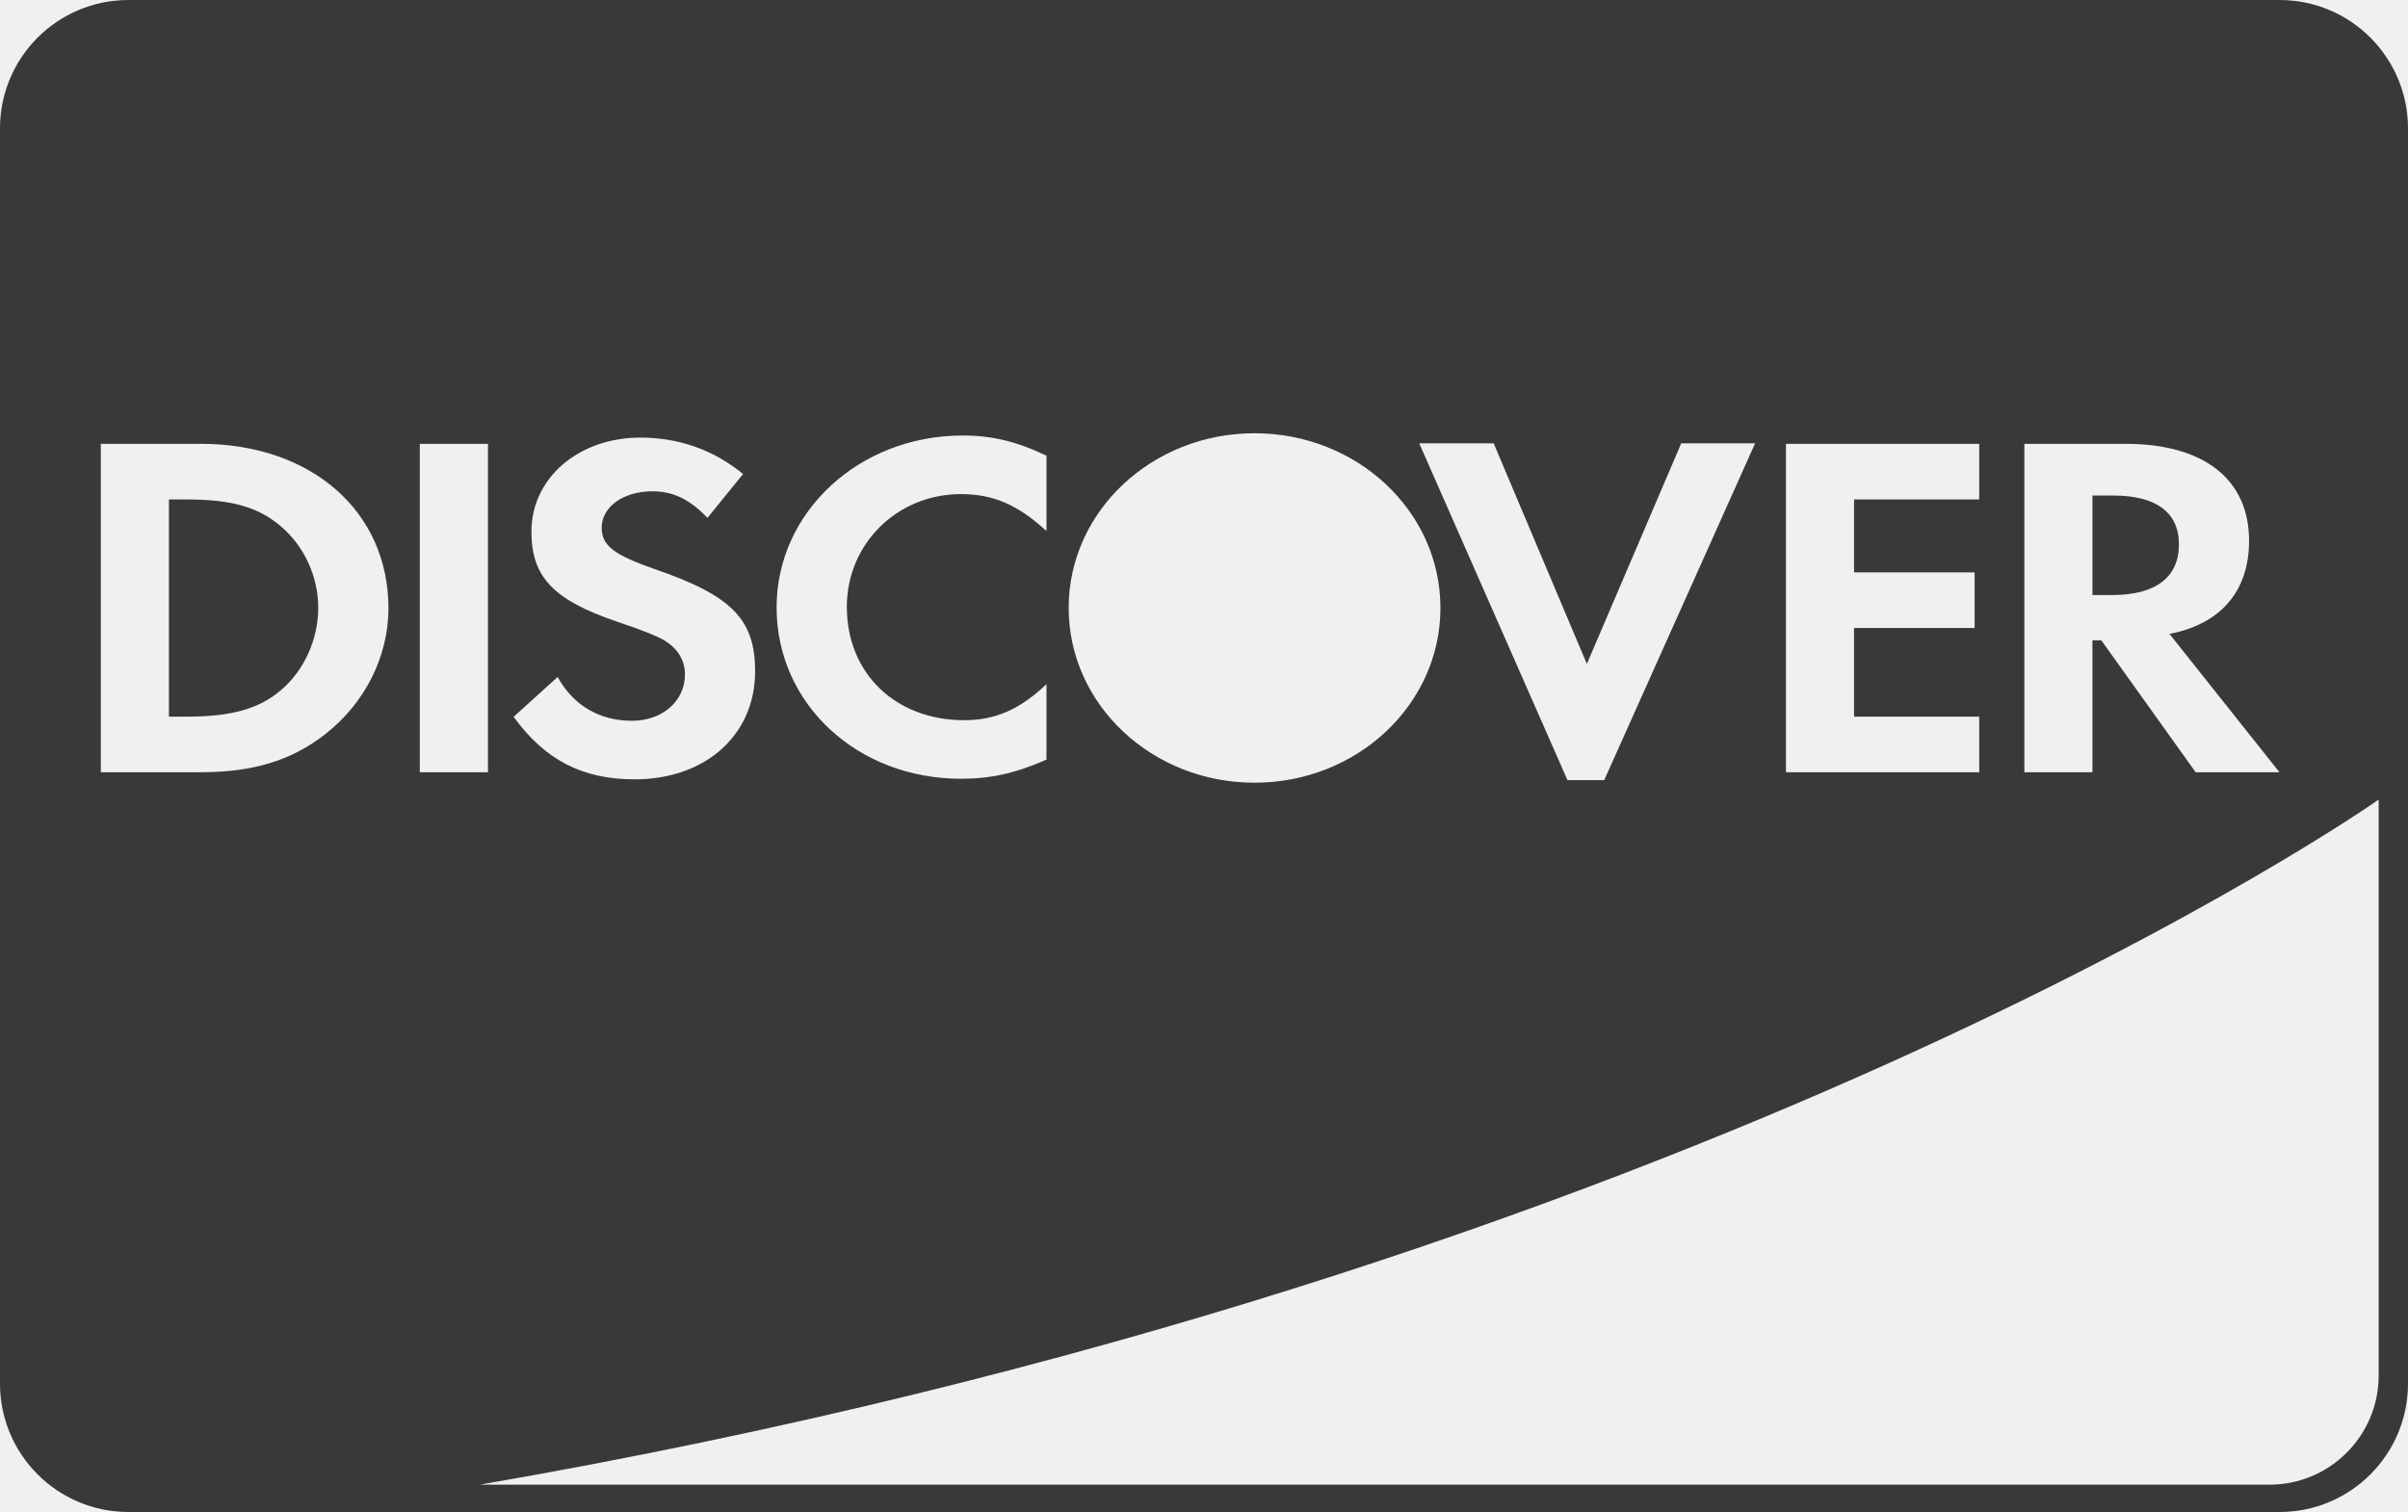
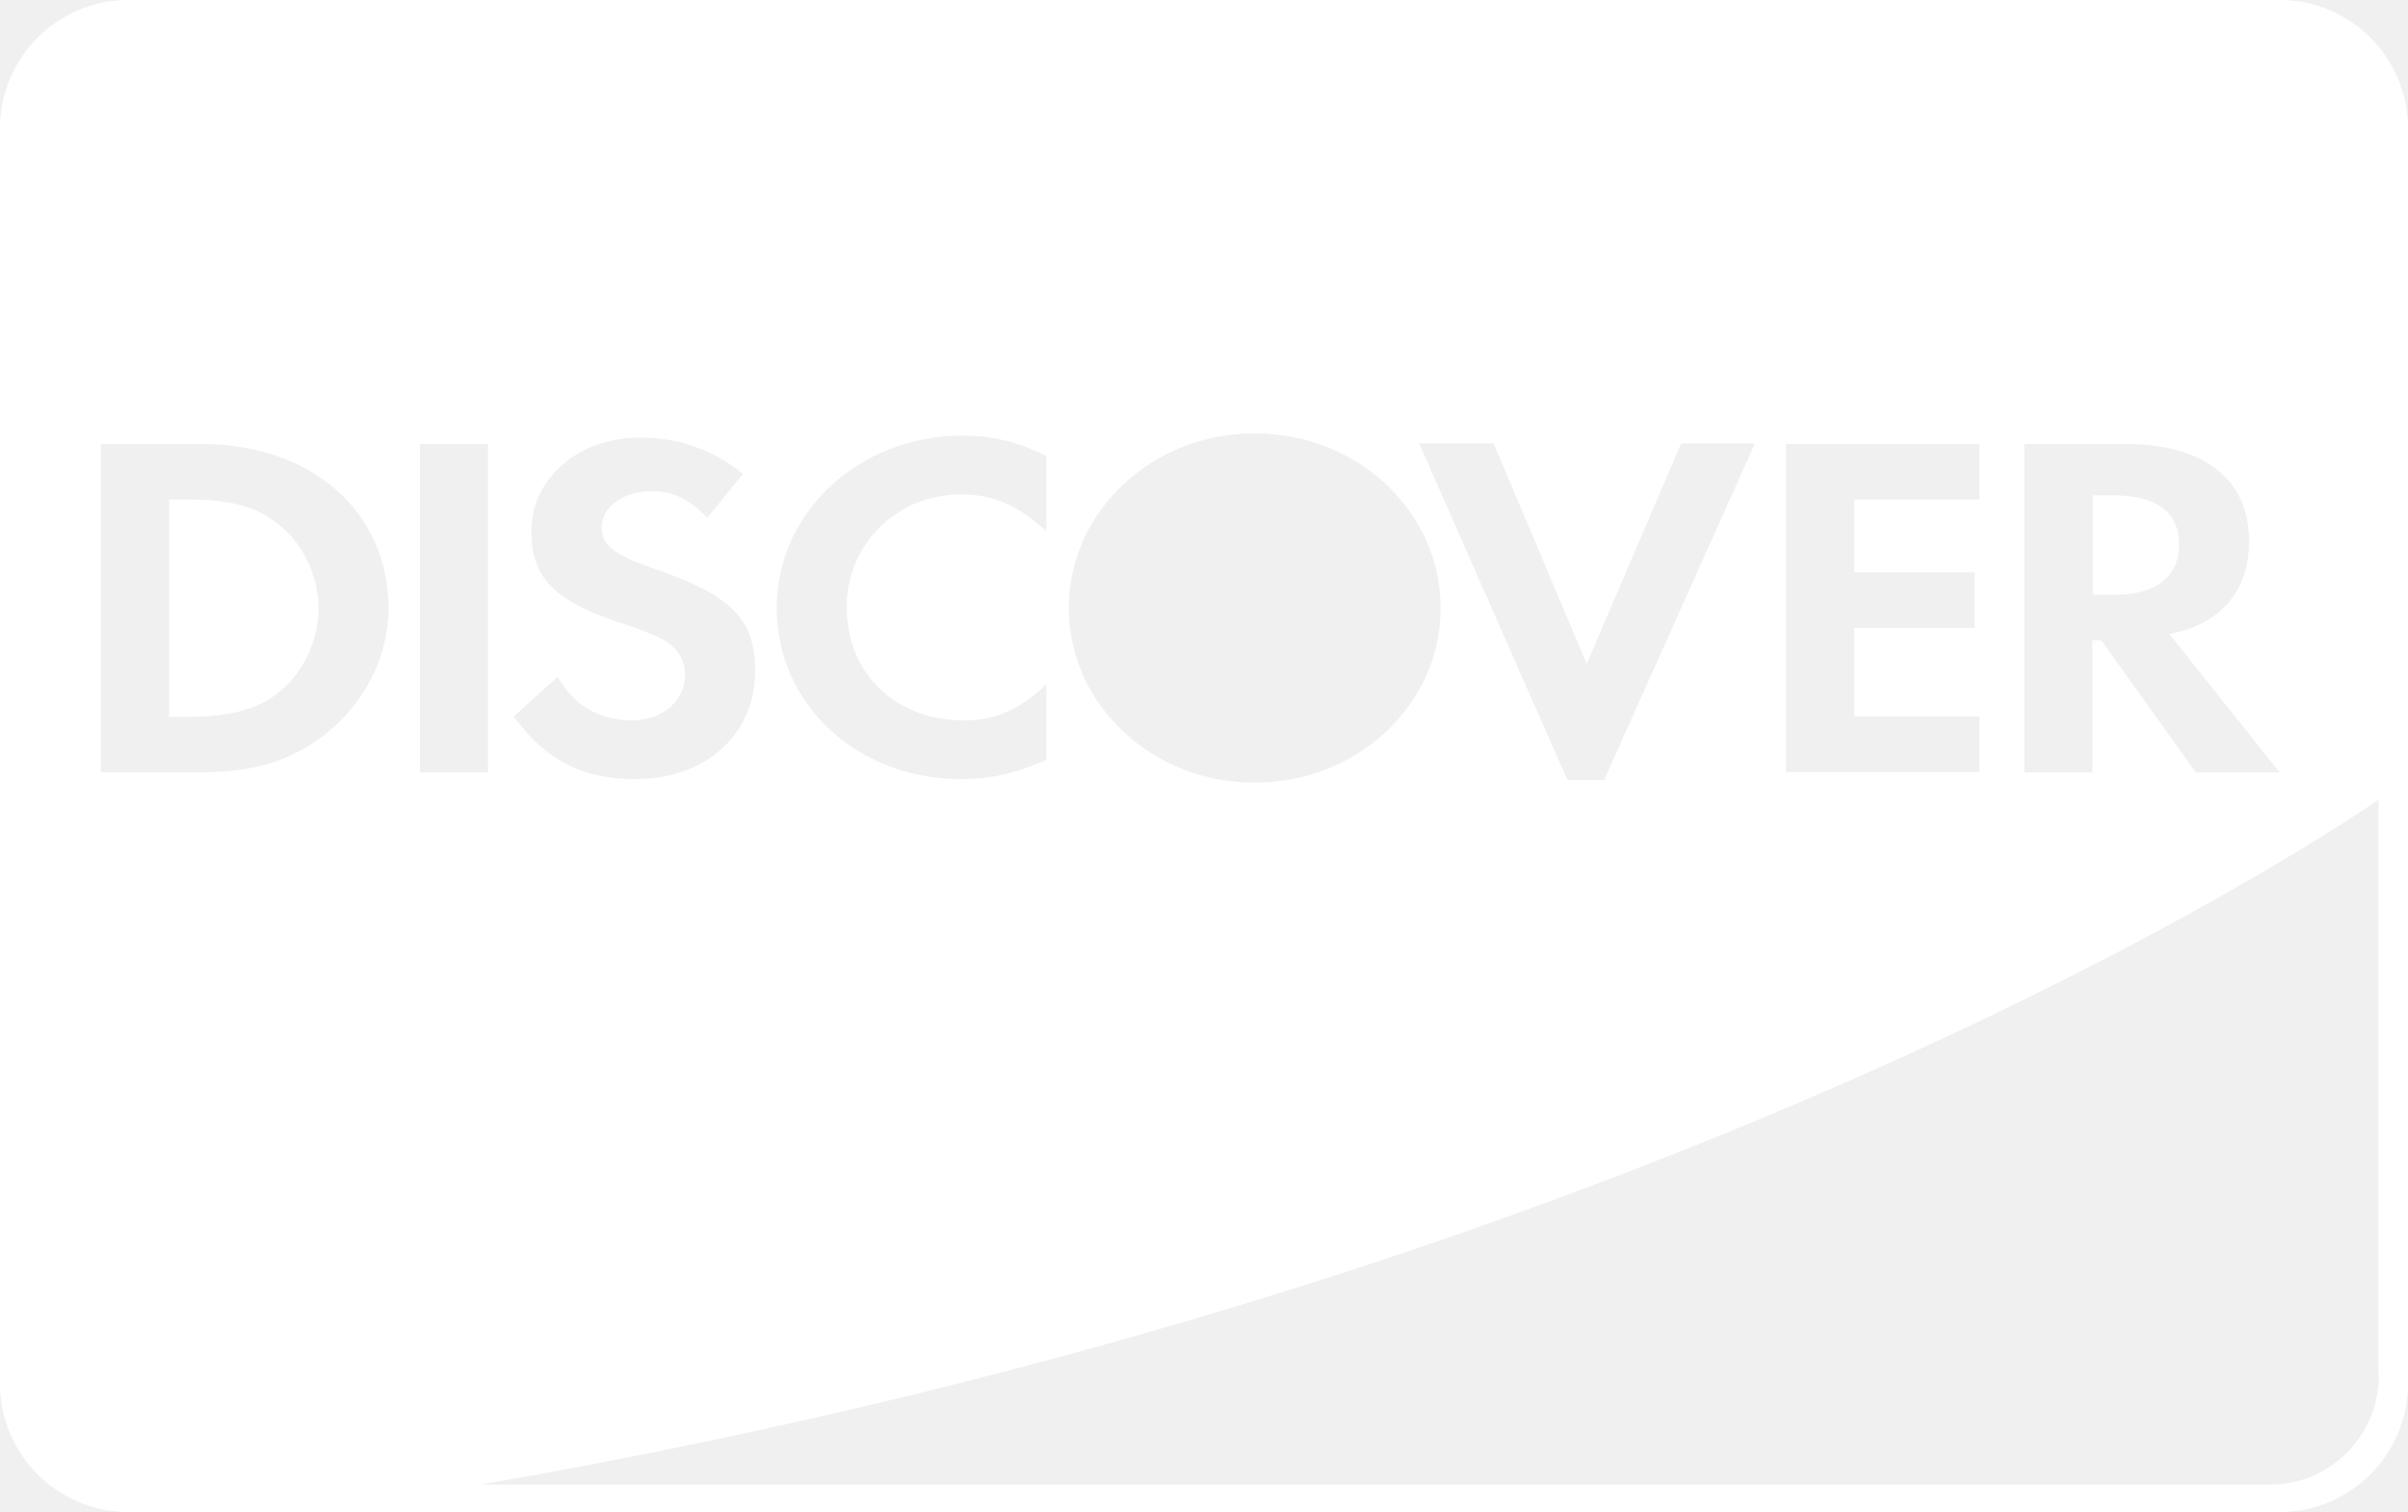
- <svg xmlns="http://www.w3.org/2000/svg" width="750px" height="471px" viewBox="0 0 750 471" version="1.1" id="svg2">
-   <defs id="defs8" />
-   <g id="Page-1" stroke="none" stroke-width="1" fill="none" fill-rule="evenodd">
-     <g id="discover" transform="translate(375, 235.5) scale(1, -1) translate(-375, -235.5) " fill="#393939">
-       <path d="M 0,40.005 C 0,17.911 17.914,0 39.992,0 L 710.008,0 C 732.095,0 750,17.906 750,40.005 l 0,390.99 C 750,453.089 732.086,471 710.008,471 L 39.992,471 C 17.905,471 0,453.094 0,430.995 Z m 149.431,-31.491 557.429,0 c 18.779,0 34.003,15.22 34.003,33.993 l 0,179.418 c 0,0 -208.875,-147.428 -591.432,-213.411 z M 87.362,255.888 c -6.669,-5.66 -15.333,-8.131 -29.05,-8.131 l -5.696,0 0,67.653 5.696,0 c 13.717,0 22.039,-2.308 29.05,-8.273 7.341,-6.146 11.758,-15.668 11.758,-25.471 0,-9.818 -4.416,-19.633 -11.758,-25.779 z m -24.798,76.859 -31.158,0 0,-102.309 30.994,0 c 16.481,0 28.383,3.656 38.83,11.81 12.415,9.66 19.756,24.218 19.756,39.273 0,30.194 -23.997,51.226 -58.422,51.226 z m 68.189,-102.309 21.227,0 0,102.309 -21.227,0 z m 73.132,63.297 c -12.738,4.431 -16.479,7.356 -16.479,12.882 0,6.443 6.665,11.34 15.814,11.34 6.359,0 11.587,-2.459 17.117,-8.285 l 11.107,13.672 c -9.128,7.506 -20.046,11.344 -31.978,11.344 -19.255,0 -33.943,-12.573 -33.943,-29.317 0,-14.095 6.839,-21.309 26.775,-28.056 8.31,-2.755 12.539,-4.593 14.674,-5.826 4.241,-2.605 6.364,-6.289 6.364,-10.585 0,-8.289 -7.011,-14.431 -16.481,-14.431 -10.125,0 -18.279,4.759 -23.169,13.644 L 159.976,247.702 c 9.78,-13.494 21.524,-19.475 37.677,-19.475 22.058,0 37.534,13.787 37.534,33.593 0,16.253 -7.156,23.613 -31.302,31.913 z m 37.997,-11.937 c 0,-30.072 25.116,-53.388 57.439,-53.388 9.14,0 16.965,1.688 26.618,5.961 l 0,23.49 c -8.489,-7.984 -16.006,-11.206 -25.63,-11.206 -21.379,0 -36.553,14.573 -36.553,35.289 0,19.645 15.657,35.139 35.565,35.139 10.128,0 17.789,-3.395 26.618,-11.51 l 0,23.479 c -9.321,4.443 -16.982,6.285 -26.114,6.285 -32.16,0 -57.944,-23.791 -57.944,-53.538 z m 252.364,-17.613 -29.023,68.72 -23.187,0 46.181,-104.934 11.423,0 47.014,104.934 -23.011,0 -29.397,-68.72 z m 62.007,-33.746 60.199,0 0,17.32 -38.987,0 0,27.617 37.55,0 0,17.328 -37.55,0 0,22.708 38.987,0 0,17.336 -60.199,0 z m 101.663,55.21 -6.202,0 0,30.985 6.538,0 c 13.219,0 20.404,-5.21 20.404,-15.166 0,-10.285 -7.185,-15.818 -20.74,-15.818 z m 42.582,16.893 c 0,19.154 -14.03,30.206 -38.512,30.206 l -31.474,0 0,-102.309 21.203,0 0,41.099 2.767,0 29.38,-41.099 26.105,0 -34.258,43.099 c 15.989,3.059 24.789,13.34 24.789,29.004 z m -367.646,-20.933 0,0.036 c 0,30.06 25.92,54.392 57.895,54.392 31.975,0 57.895,-24.332 57.895,-54.392 l 0,-0.036 c 0,-30.06 -25.92,-54.428 -57.895,-54.428 -31.975,0 -57.895,24.368 -57.895,54.428 z" id="Rectangle-1" />
+ <svg xmlns="http://www.w3.org/2000/svg" version="1.1" id="svg2" x="0px" y="0px" viewBox="0 0 750 471" style="enable-background:new 0 0 750 471;" xml:space="preserve">
+   <style type="text/css">
+ 	.st0{fill:#FFFFFF;}
+ </style>
+   <g id="Page-1">
+     <g id="discover" transform="translate(375, 235.5) scale(1, -1) translate(-375, -235.5) ">
+       <g>
+         <path class="st0" d="M678.7,301.5c0,10-7.2,15.2-20.4,15.2h-6.5v-31h6.2C671.5,285.6,678.7,291.2,678.7,301.5z" />
+         <path class="st0" d="M87.4,307.1c-7,6-15.3,8.3-29,8.3h-5.7v-67.7h5.7c13.7,0,22.4,2.5,29,8.1c7.3,6.1,11.8,16,11.8,25.8     C99.1,291.5,94.7,301,87.4,307.1z" />
+         <path class="st0" d="M710,471H40c-22.1,0-40-17.9-40-40V40C0,17.9,17.9,0,40,0h670c22.1,0,40,17.9,40,40v391     C750,453.1,732.1,471,710,471z M630.5,332.7H662c24.5,0,38.5-11.1,38.5-30.2h0c0-15.7-8.8-25.9-24.8-29l34.3-43.1h-26.1     l-29.4,41.1h-2.8v-41.1h-21.2V332.7z M556.3,332.7h60.2v-17.3h-39v-22.7H615v-17.3h-37.5v-27.6h39v-17.3h-60.2V332.7z      M465.2,332.9l29-68.7l29.4,68.7h23l-47-104.9h-11.4L442,332.9H465.2z M332.9,281.6c0,30.1,25.9,54.4,57.9,54.4     c32,0,57.9-24.3,57.9-54.4v0c0-30.1-25.9-54.4-57.9-54.4S332.9,251.5,332.9,281.6L332.9,281.6z M299.8,335.3     c9.1,0,16.8-1.8,26.1-6.3v-23.5c-8.8,8.1-16.5,11.5-26.6,11.5c-19.9,0-35.6-15.5-35.6-35.1c0-20.7,15.2-35.3,36.6-35.3     c9.6,0,17.1,3.2,25.6,11.2v-23.5c-9.7-4.3-17.5-6-26.6-6c-32.3,0-57.4,23.3-57.4,53.4C241.9,311.5,267.7,335.3,299.8,335.3z      M207,271.5c-2.1,1.2-6.4,3.1-14.7,5.8c-19.9,6.7-26.8,14-26.8,28.1c0,16.7,14.7,29.3,33.9,29.3c11.9,0,22.8-3.8,32-11.3     l-11.1-13.7c-5.5,5.8-10.8,8.3-17.1,8.3c-9.1,0-15.8-4.9-15.8-11.3c0-5.5,3.7-8.5,16.5-12.9c24.1-8.3,31.3-15.7,31.3-31.9     c0-19.8-15.5-33.6-37.5-33.6c-16.2,0-27.9,6-37.7,19.5l13.7,12.4c4.9-8.9,13-13.6,23.2-13.6c9.5,0,16.5,6.1,16.5,14.4     C213.3,265.2,211.2,268.9,207,271.5z M101.2,242.2c-10.4-8.2-22.3-11.8-38.8-11.8h-31v102.3h31.2c34.4,0,58.4-21,58.4-51.2     C121,266.5,113.6,251.9,101.2,242.2z M130.8,332.7H152V230.4h-21.2V332.7z M740.9,42.5c0-18.8-15.2-34-34-34H149.4     c382.6,66,591.4,213.4,591.4,213.4V42.5z" />
+       </g>
    </g>
  </g>
</svg>
